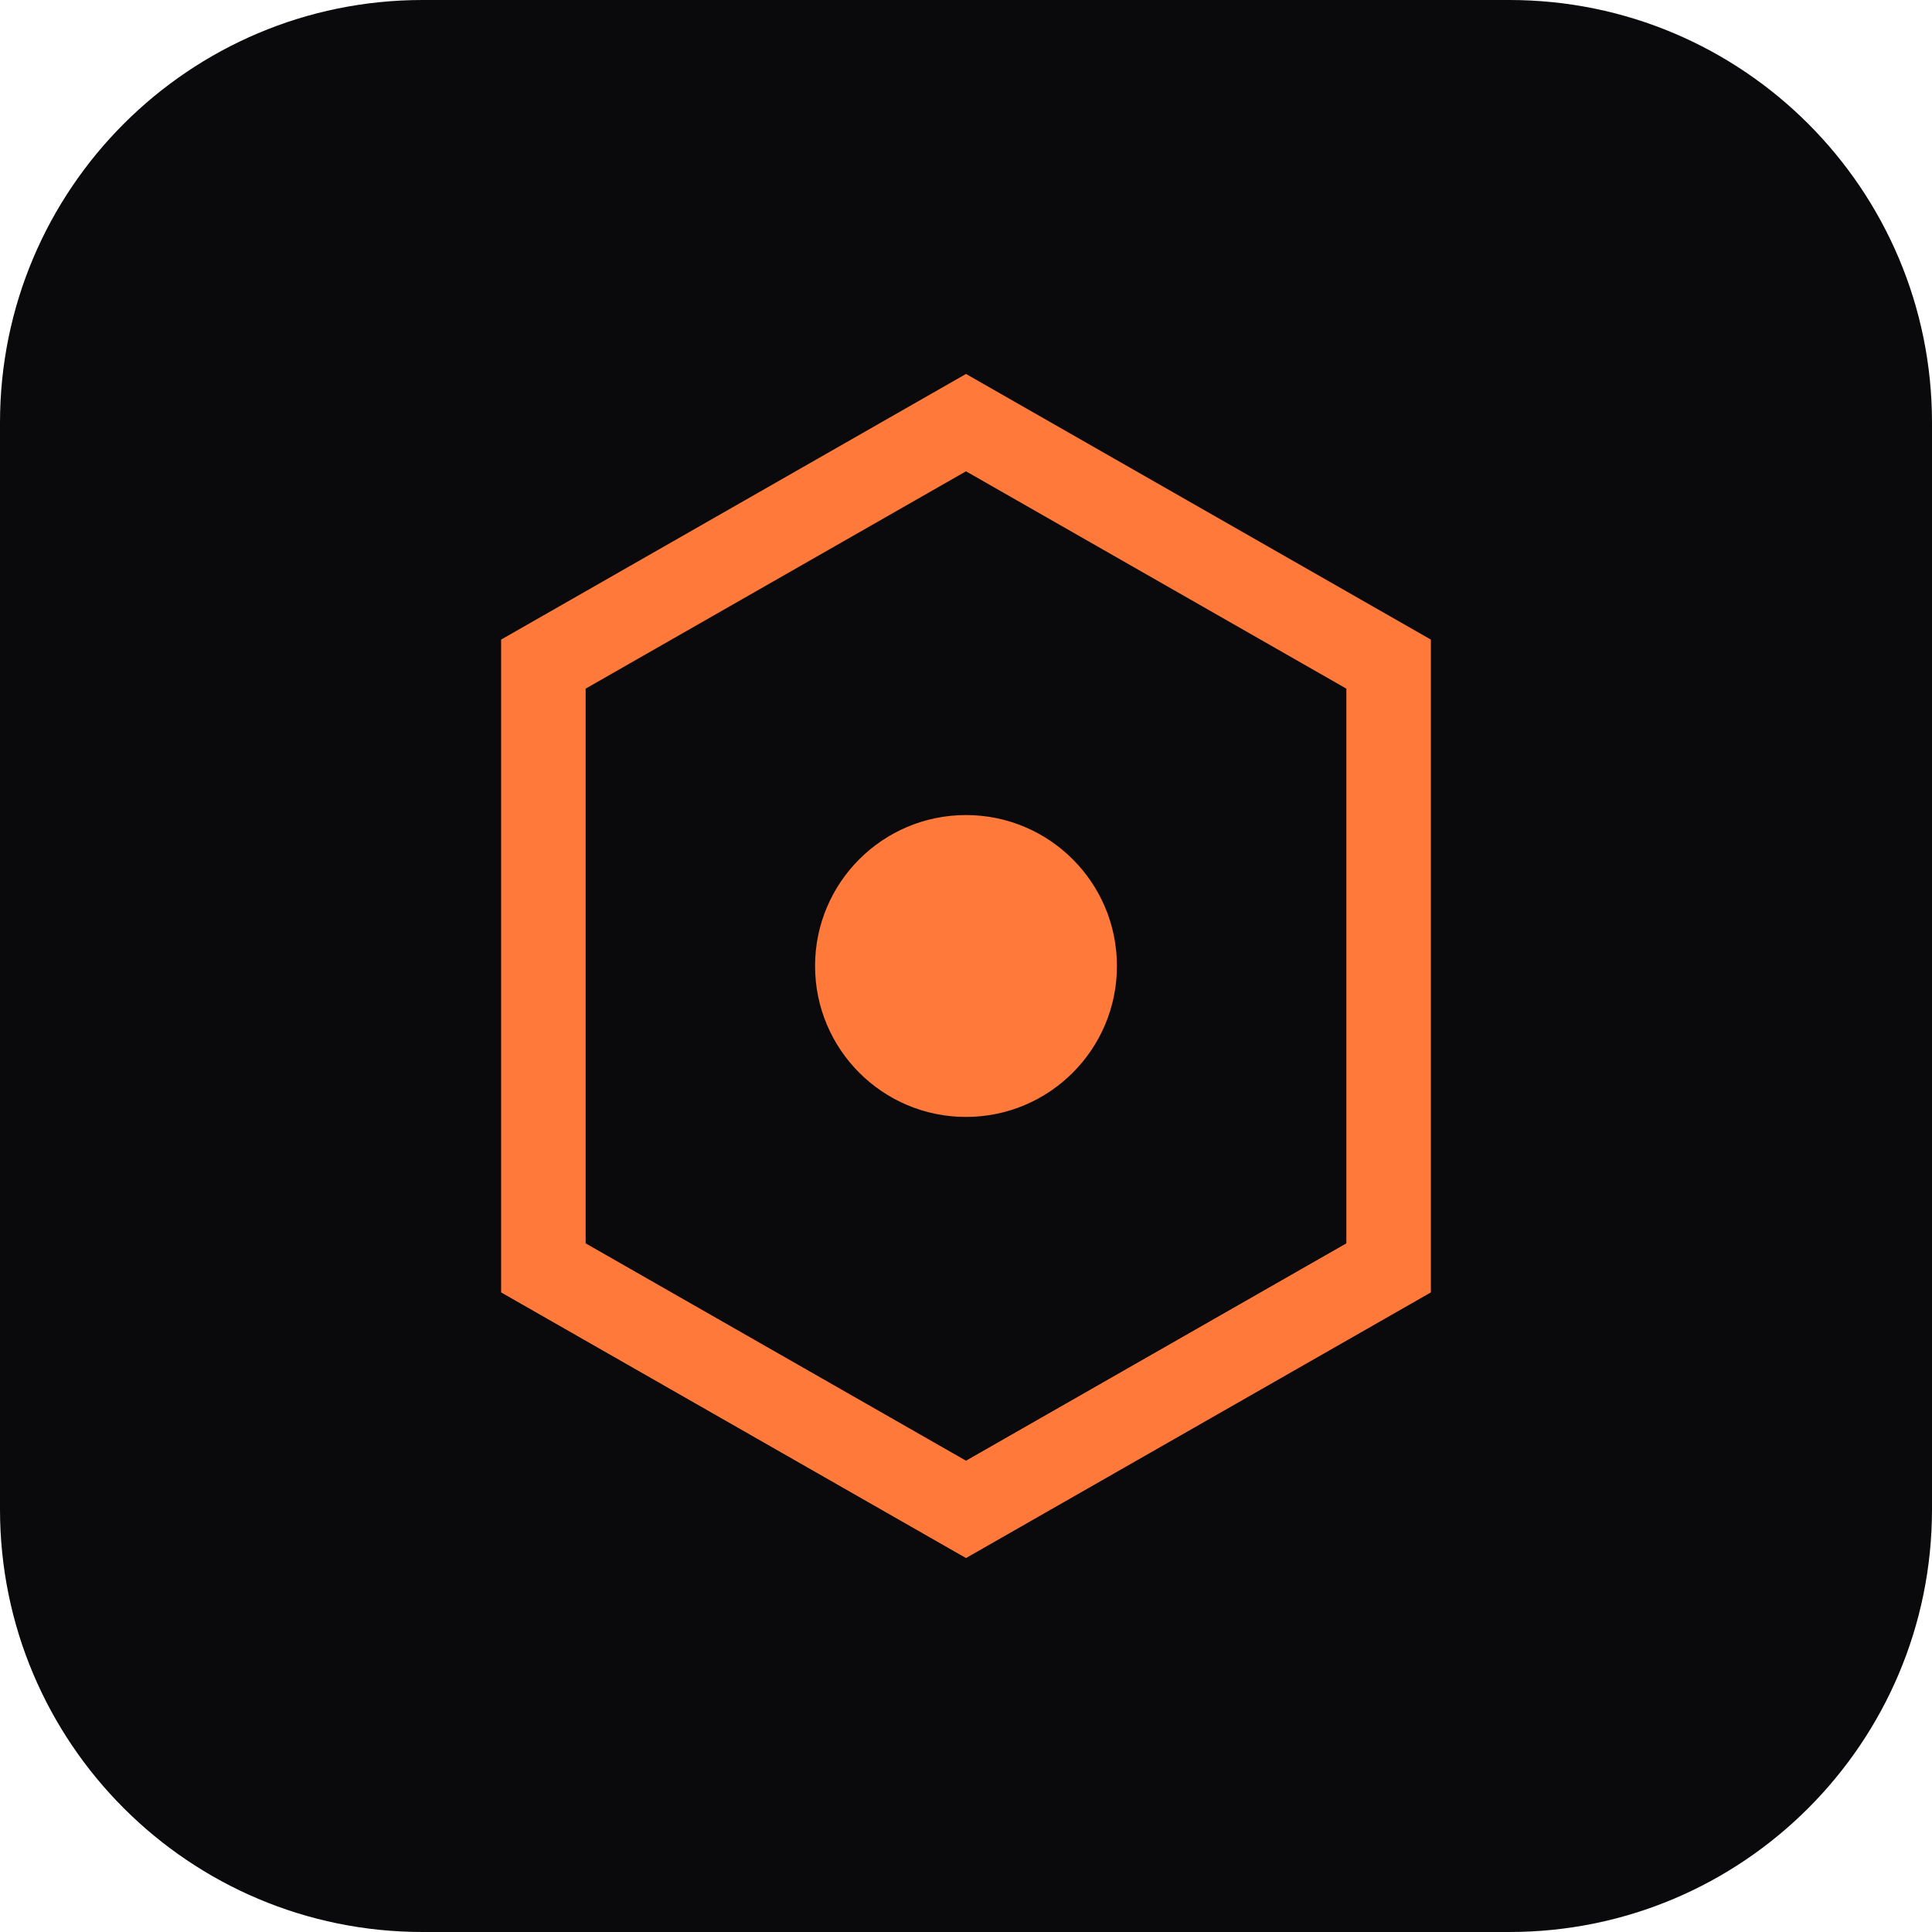
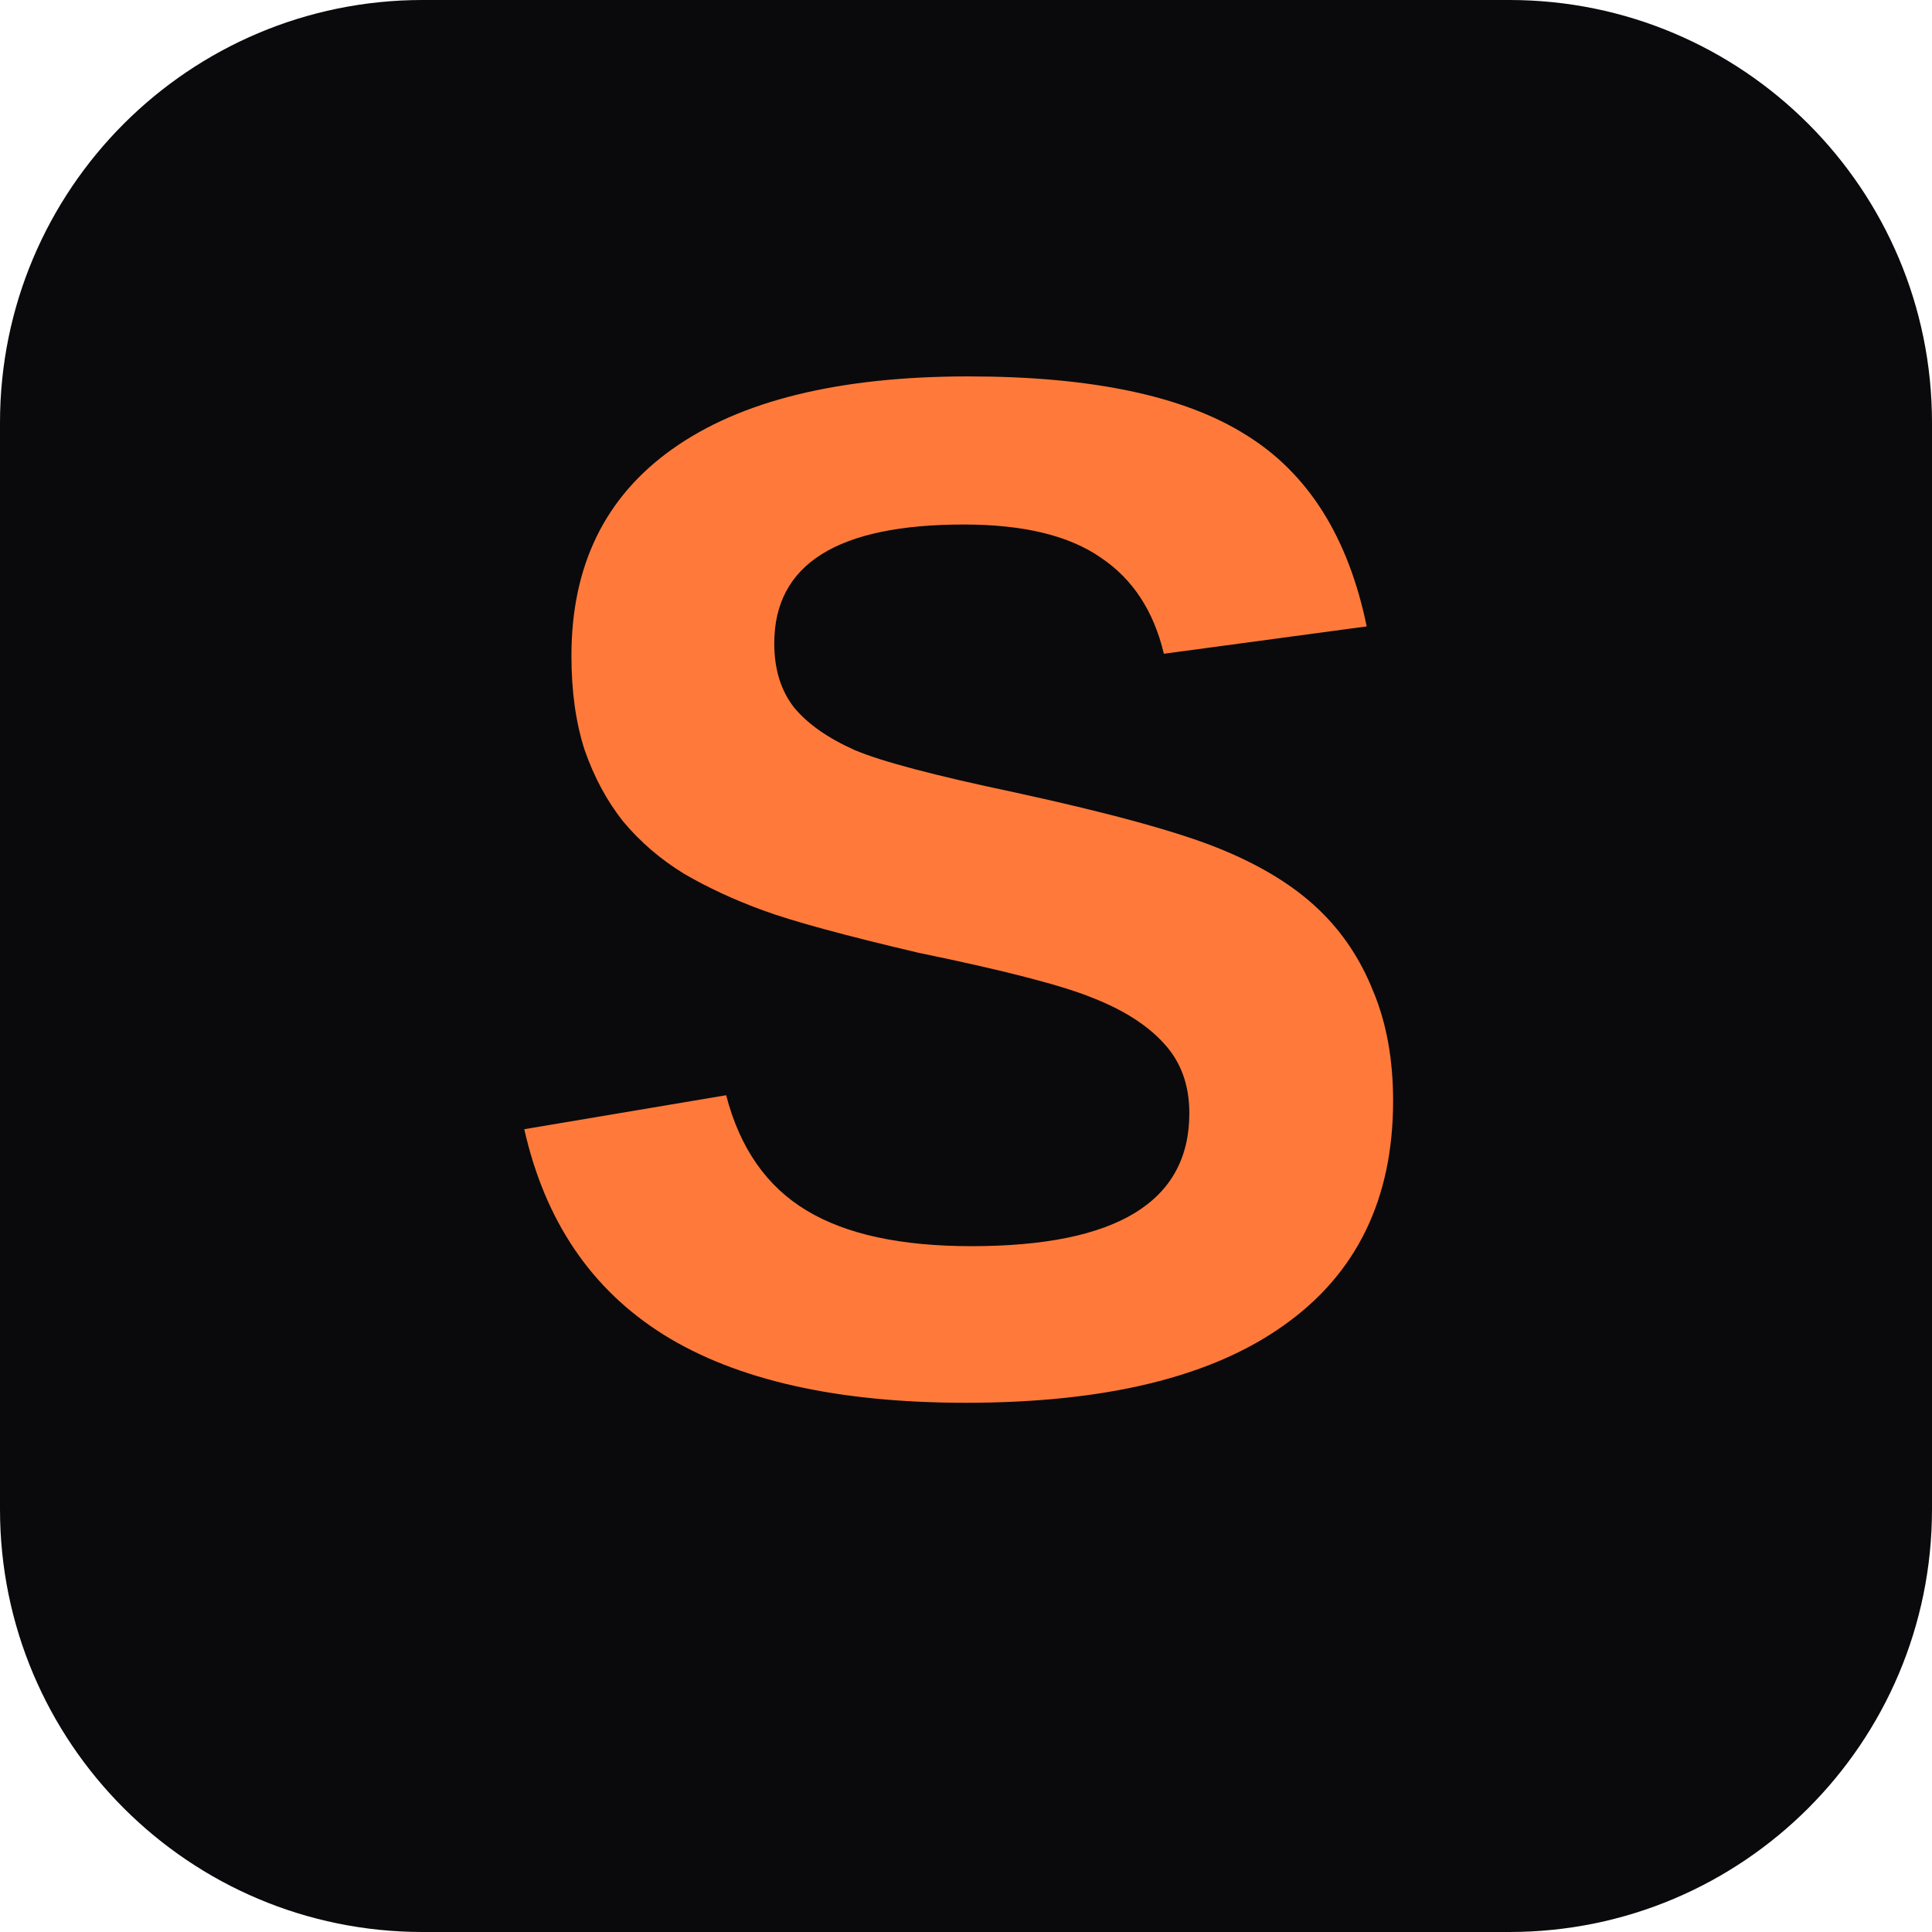
<svg xmlns="http://www.w3.org/2000/svg" viewBox="0 0 32 32" width="32" height="32">
-   <rect x="0" y="0" width="32" height="32" rx="7" fill="#0a0a0d" />
-   <path d="M9 11 L16 7 L23 11 L23 21 L16 25 L9 21 Z" fill="none" stroke="#ff7a3a" stroke-width="1.4" />
-   <circle cx="16" cy="16" r="2.5" fill="#ff7a3a" />
+   <rect width="32" height="32" rx="7" fill="#0a0a0d" />
+   <text x="16" y="23" font-family="'Helvetica Neue', Arial, sans-serif" font-weight="700" font-size="24" text-anchor="middle" fill="#ff7a3a">S</text>
</svg>
